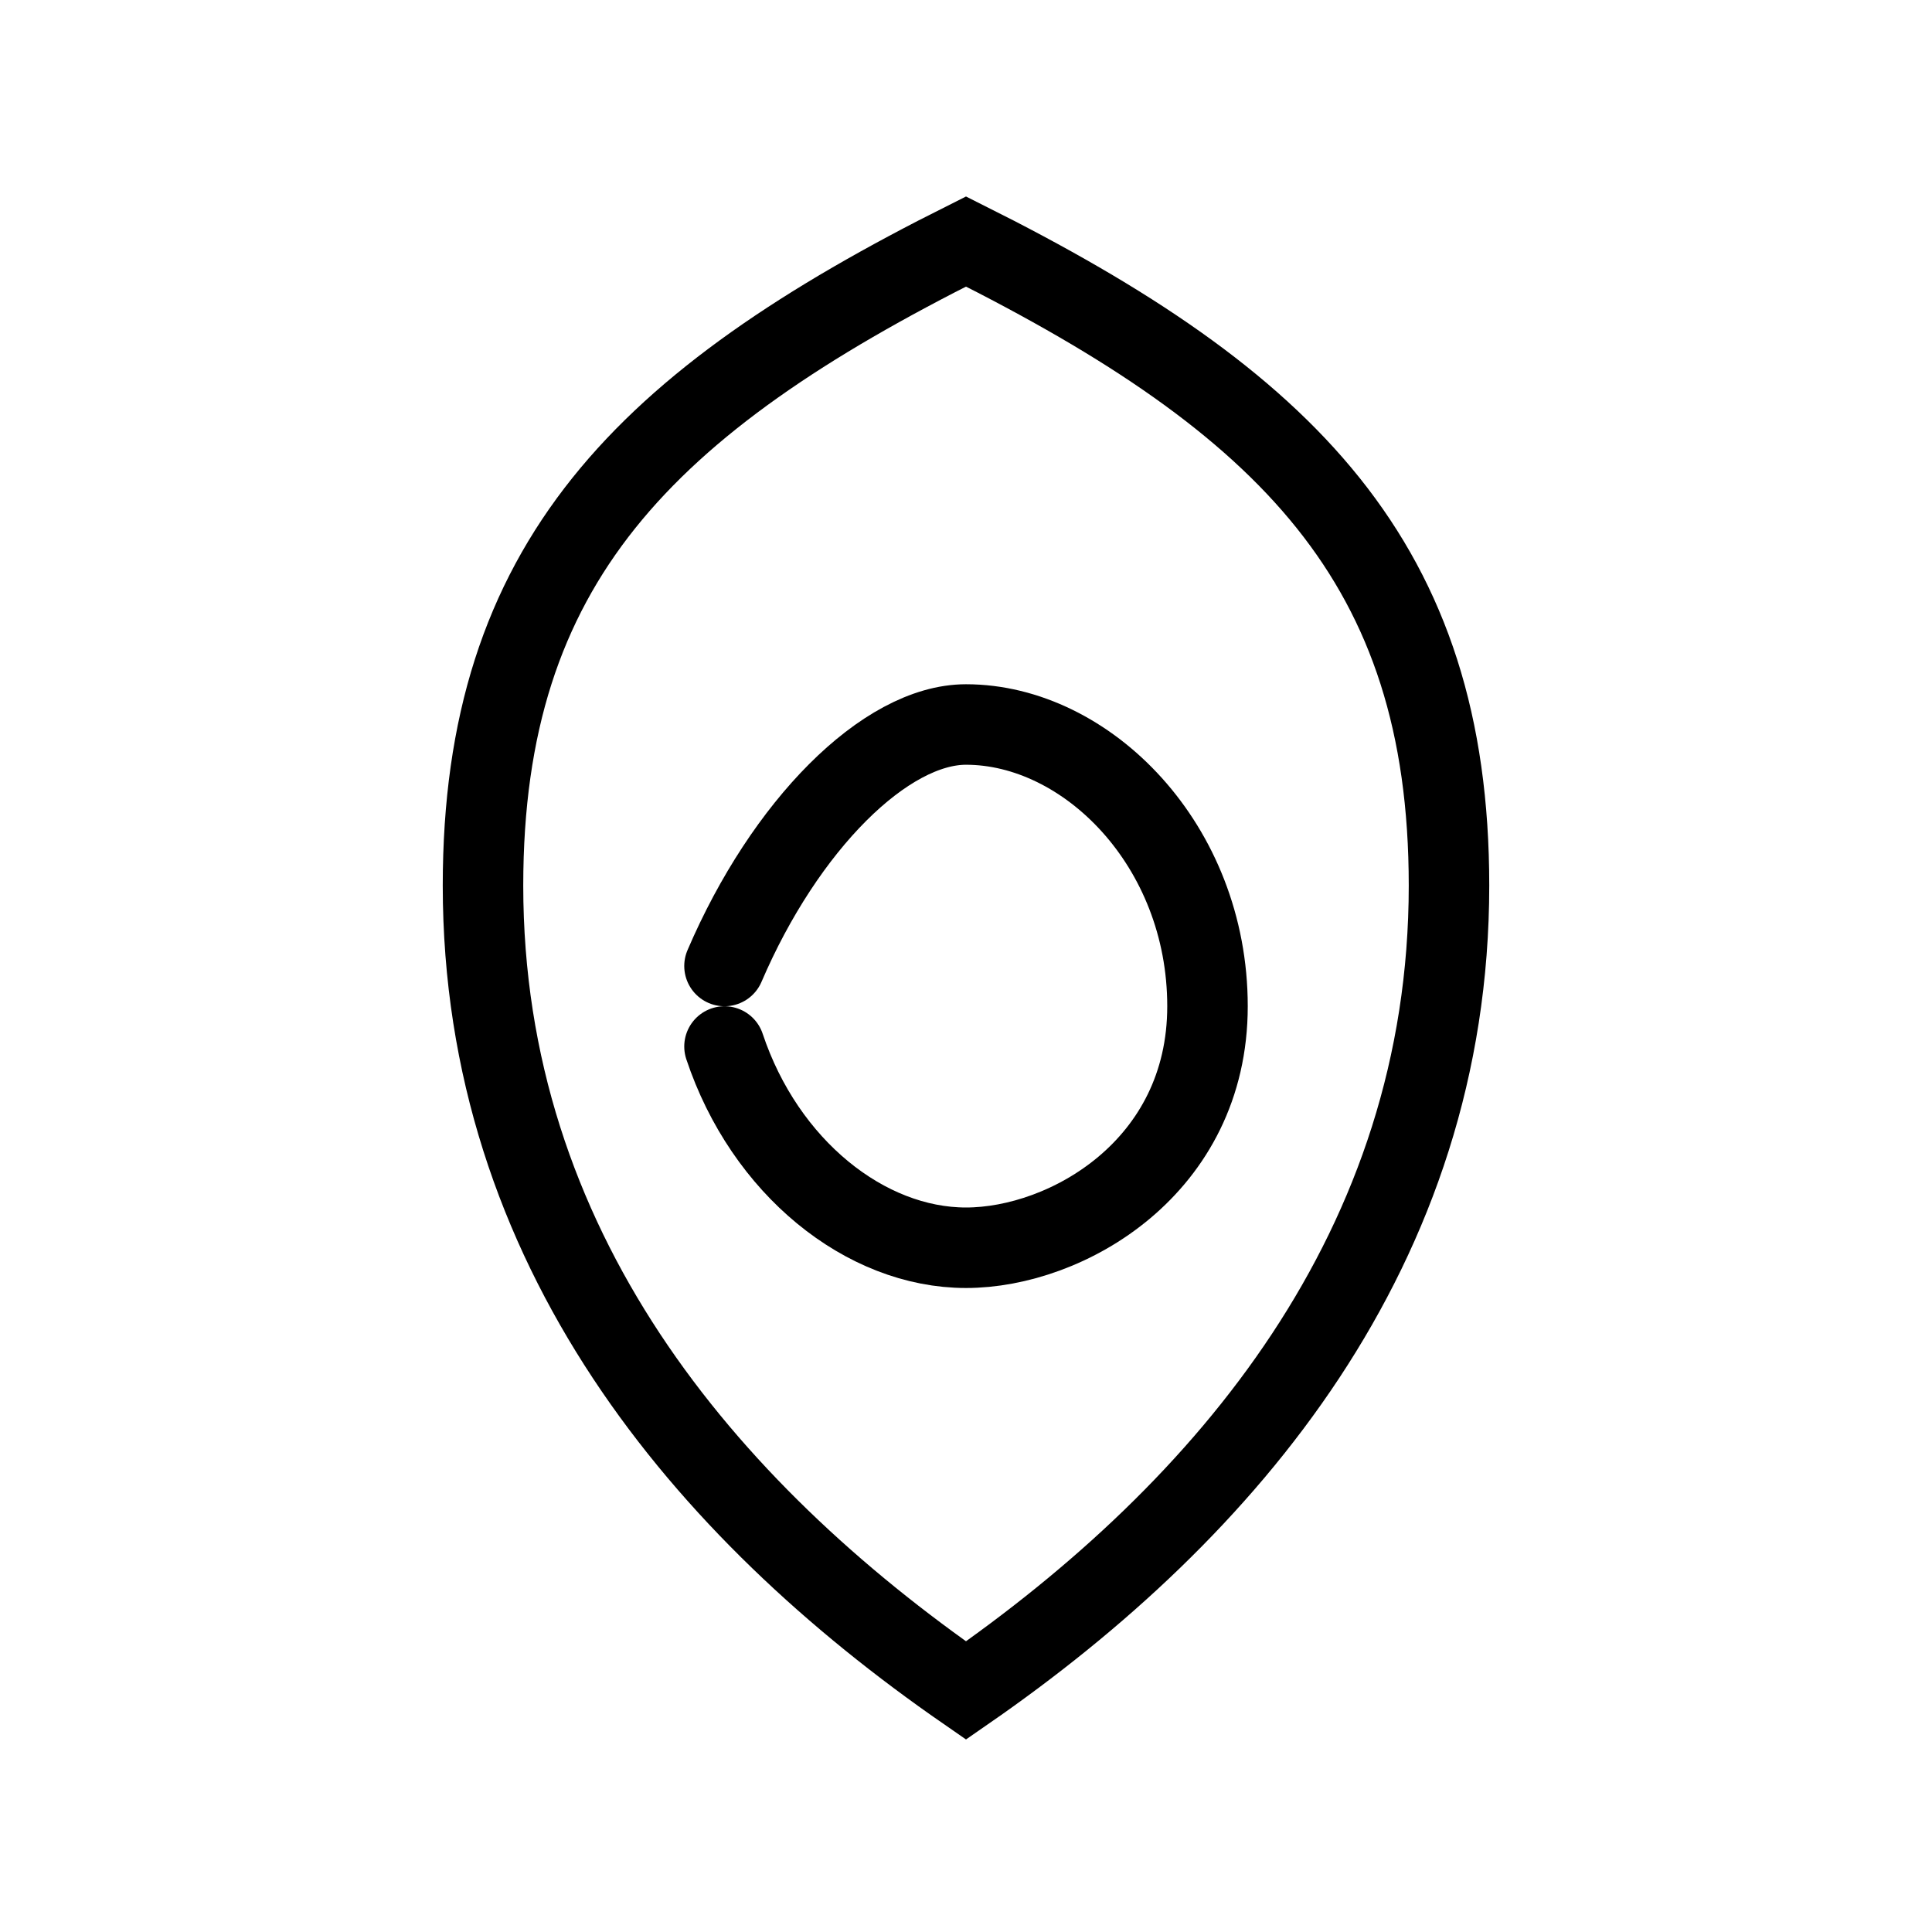
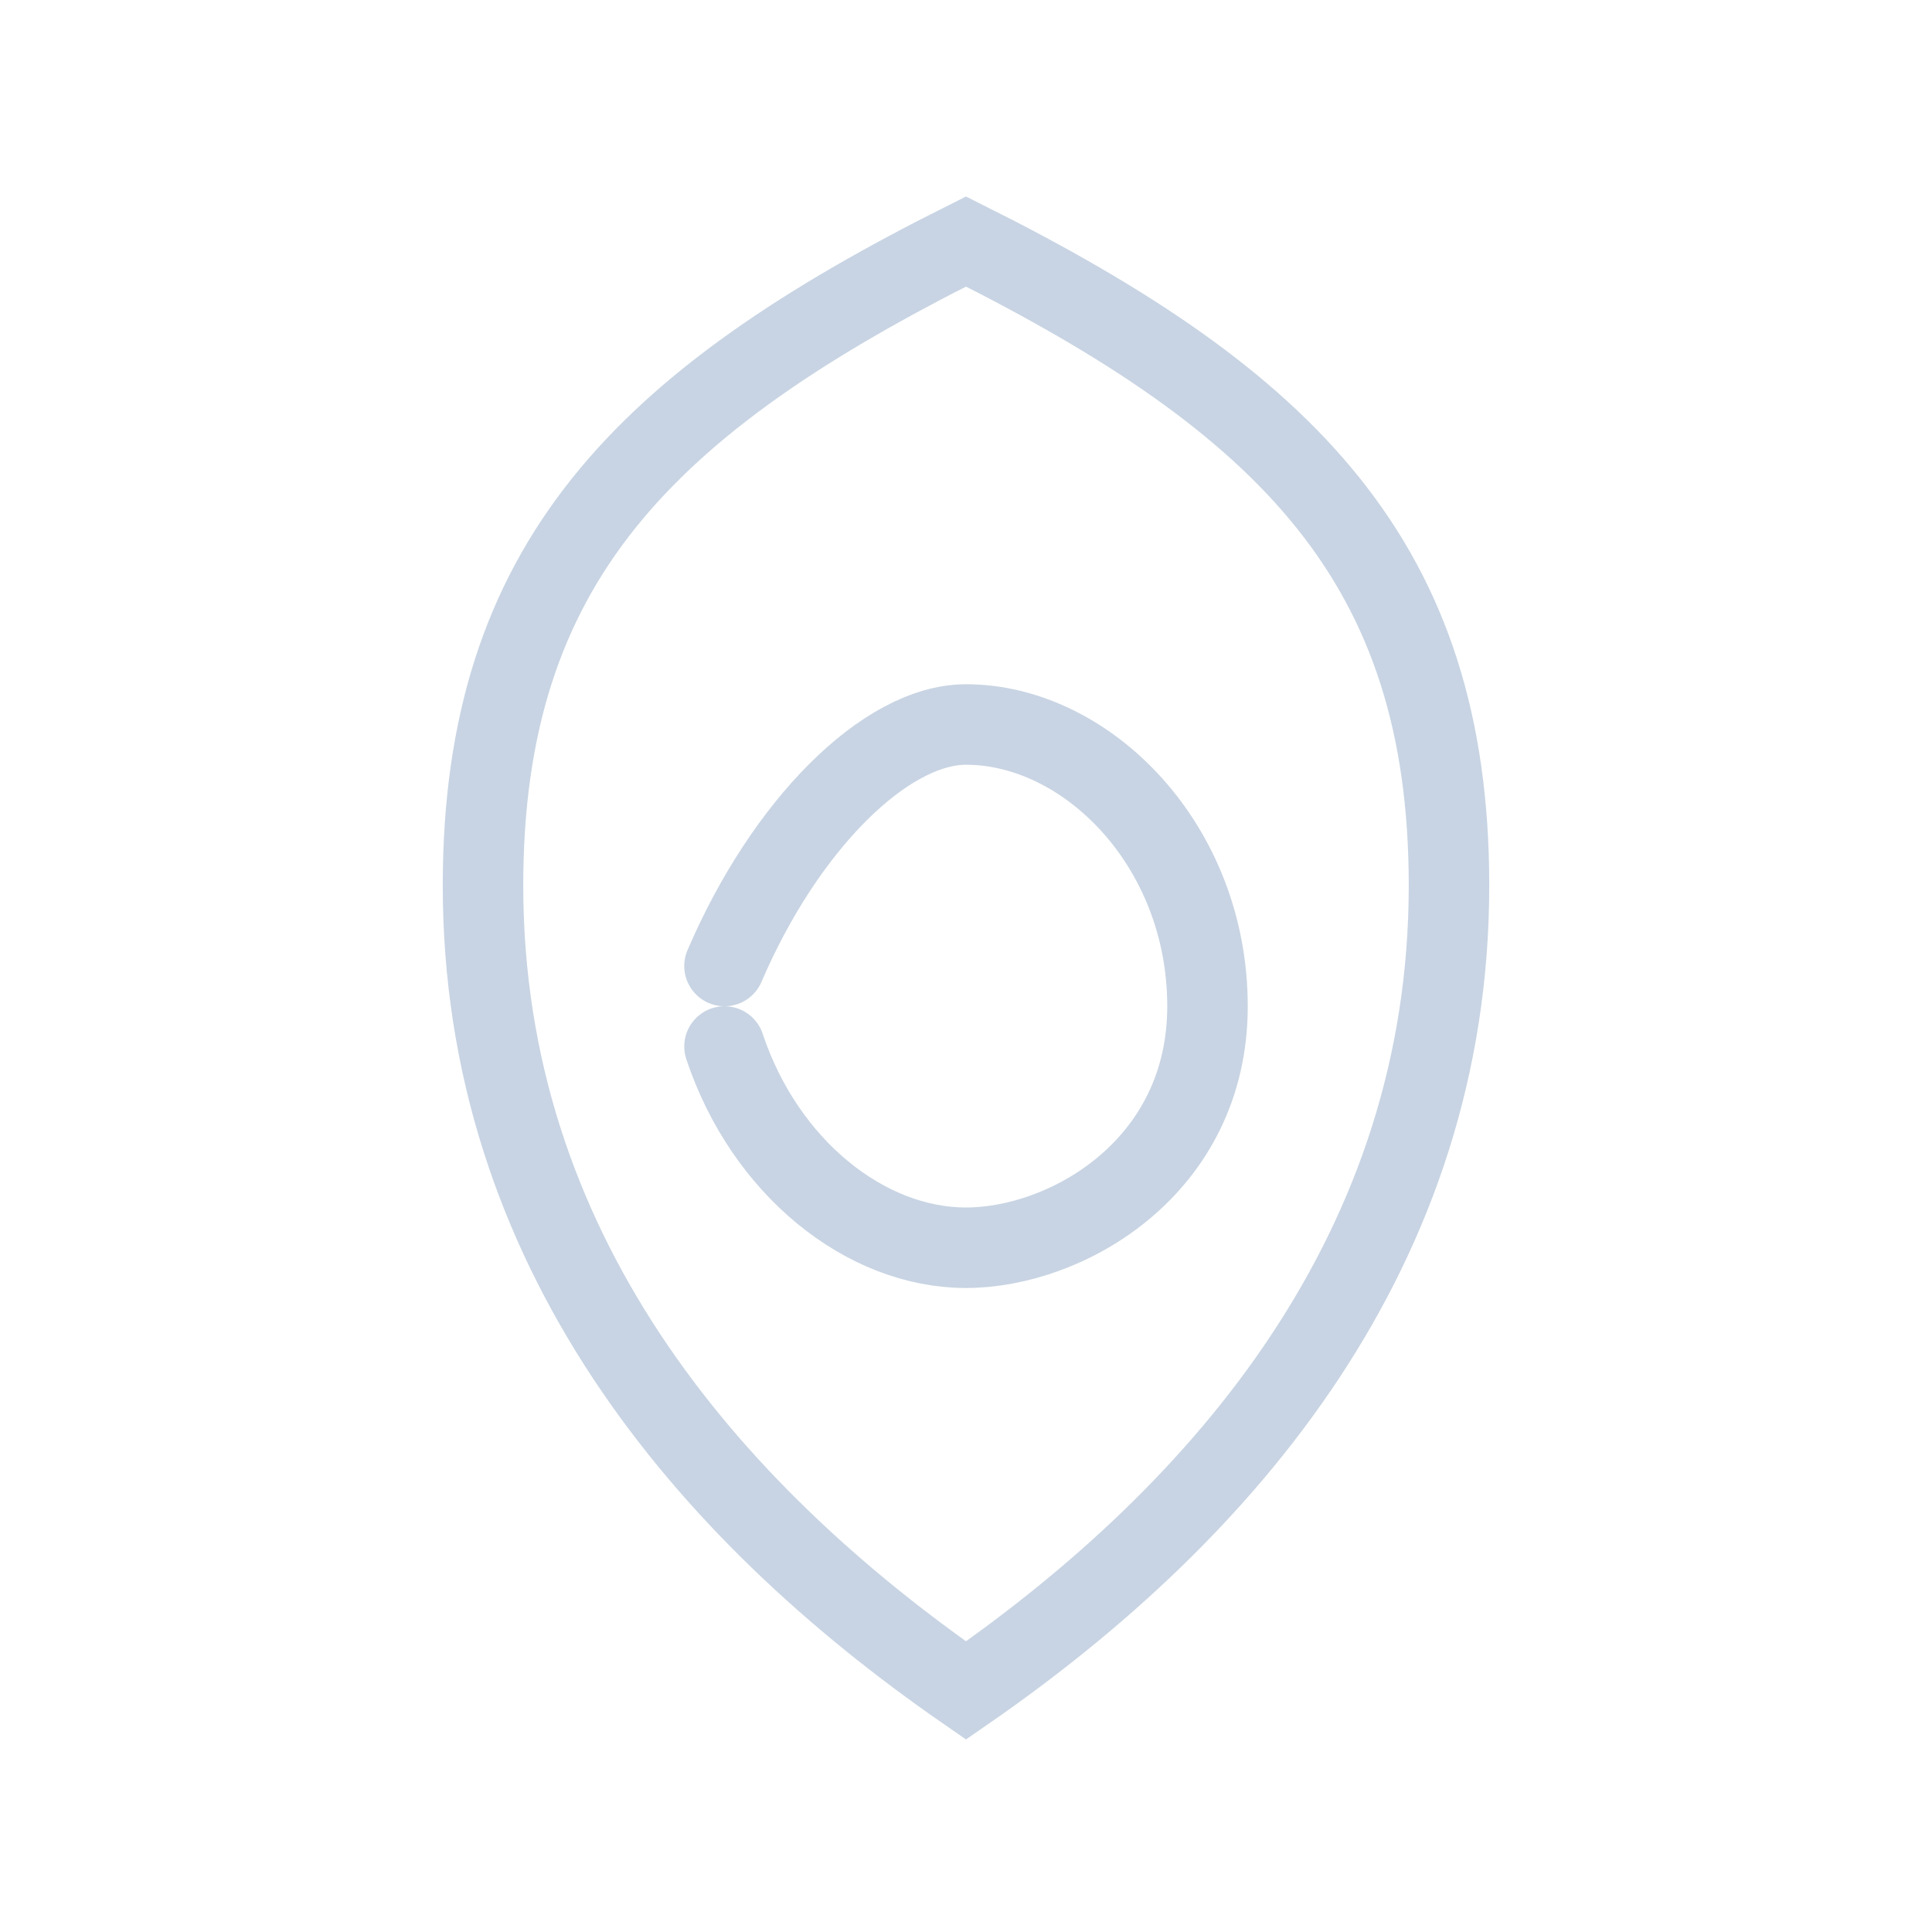
<svg xmlns="http://www.w3.org/2000/svg" width="48" height="48" viewBox="0 0 48 48" fill="none">
-   <path d="M24 6C16 10 12 14 12 22C12 31 17.5 37.5 24 42C30.5 37.5 36 31 36 22C36 14 32 10 24 6Z" stroke="currentColor" stroke-width="2" />
-   <path d="M18 24C19.5 20.5 22 18 24 18C27 18 30 21 30 25C30 29 26.5 31 24 31C21.5 31 19 29 18 26" stroke="currentColor" stroke-width="2" stroke-linecap="round" stroke-linejoin="round" />
+   <path d="M24 6C16 10 12 14 12 22C12 31 17.5 37.5 24 42C30.5 37.5 36 31 36 22C36 14 32 10 24 6Z" stroke="#C8D4E3" stroke-width="2" />
+   <path d="M18 24C19.5 20.5 22 18 24 18C27 18 30 21 30 25C30 29 26.5 31 24 31C21.5 31 19 29 18 26" stroke="#C8D4E3" stroke-width="2" stroke-linecap="round" stroke-linejoin="round" />
</svg>
